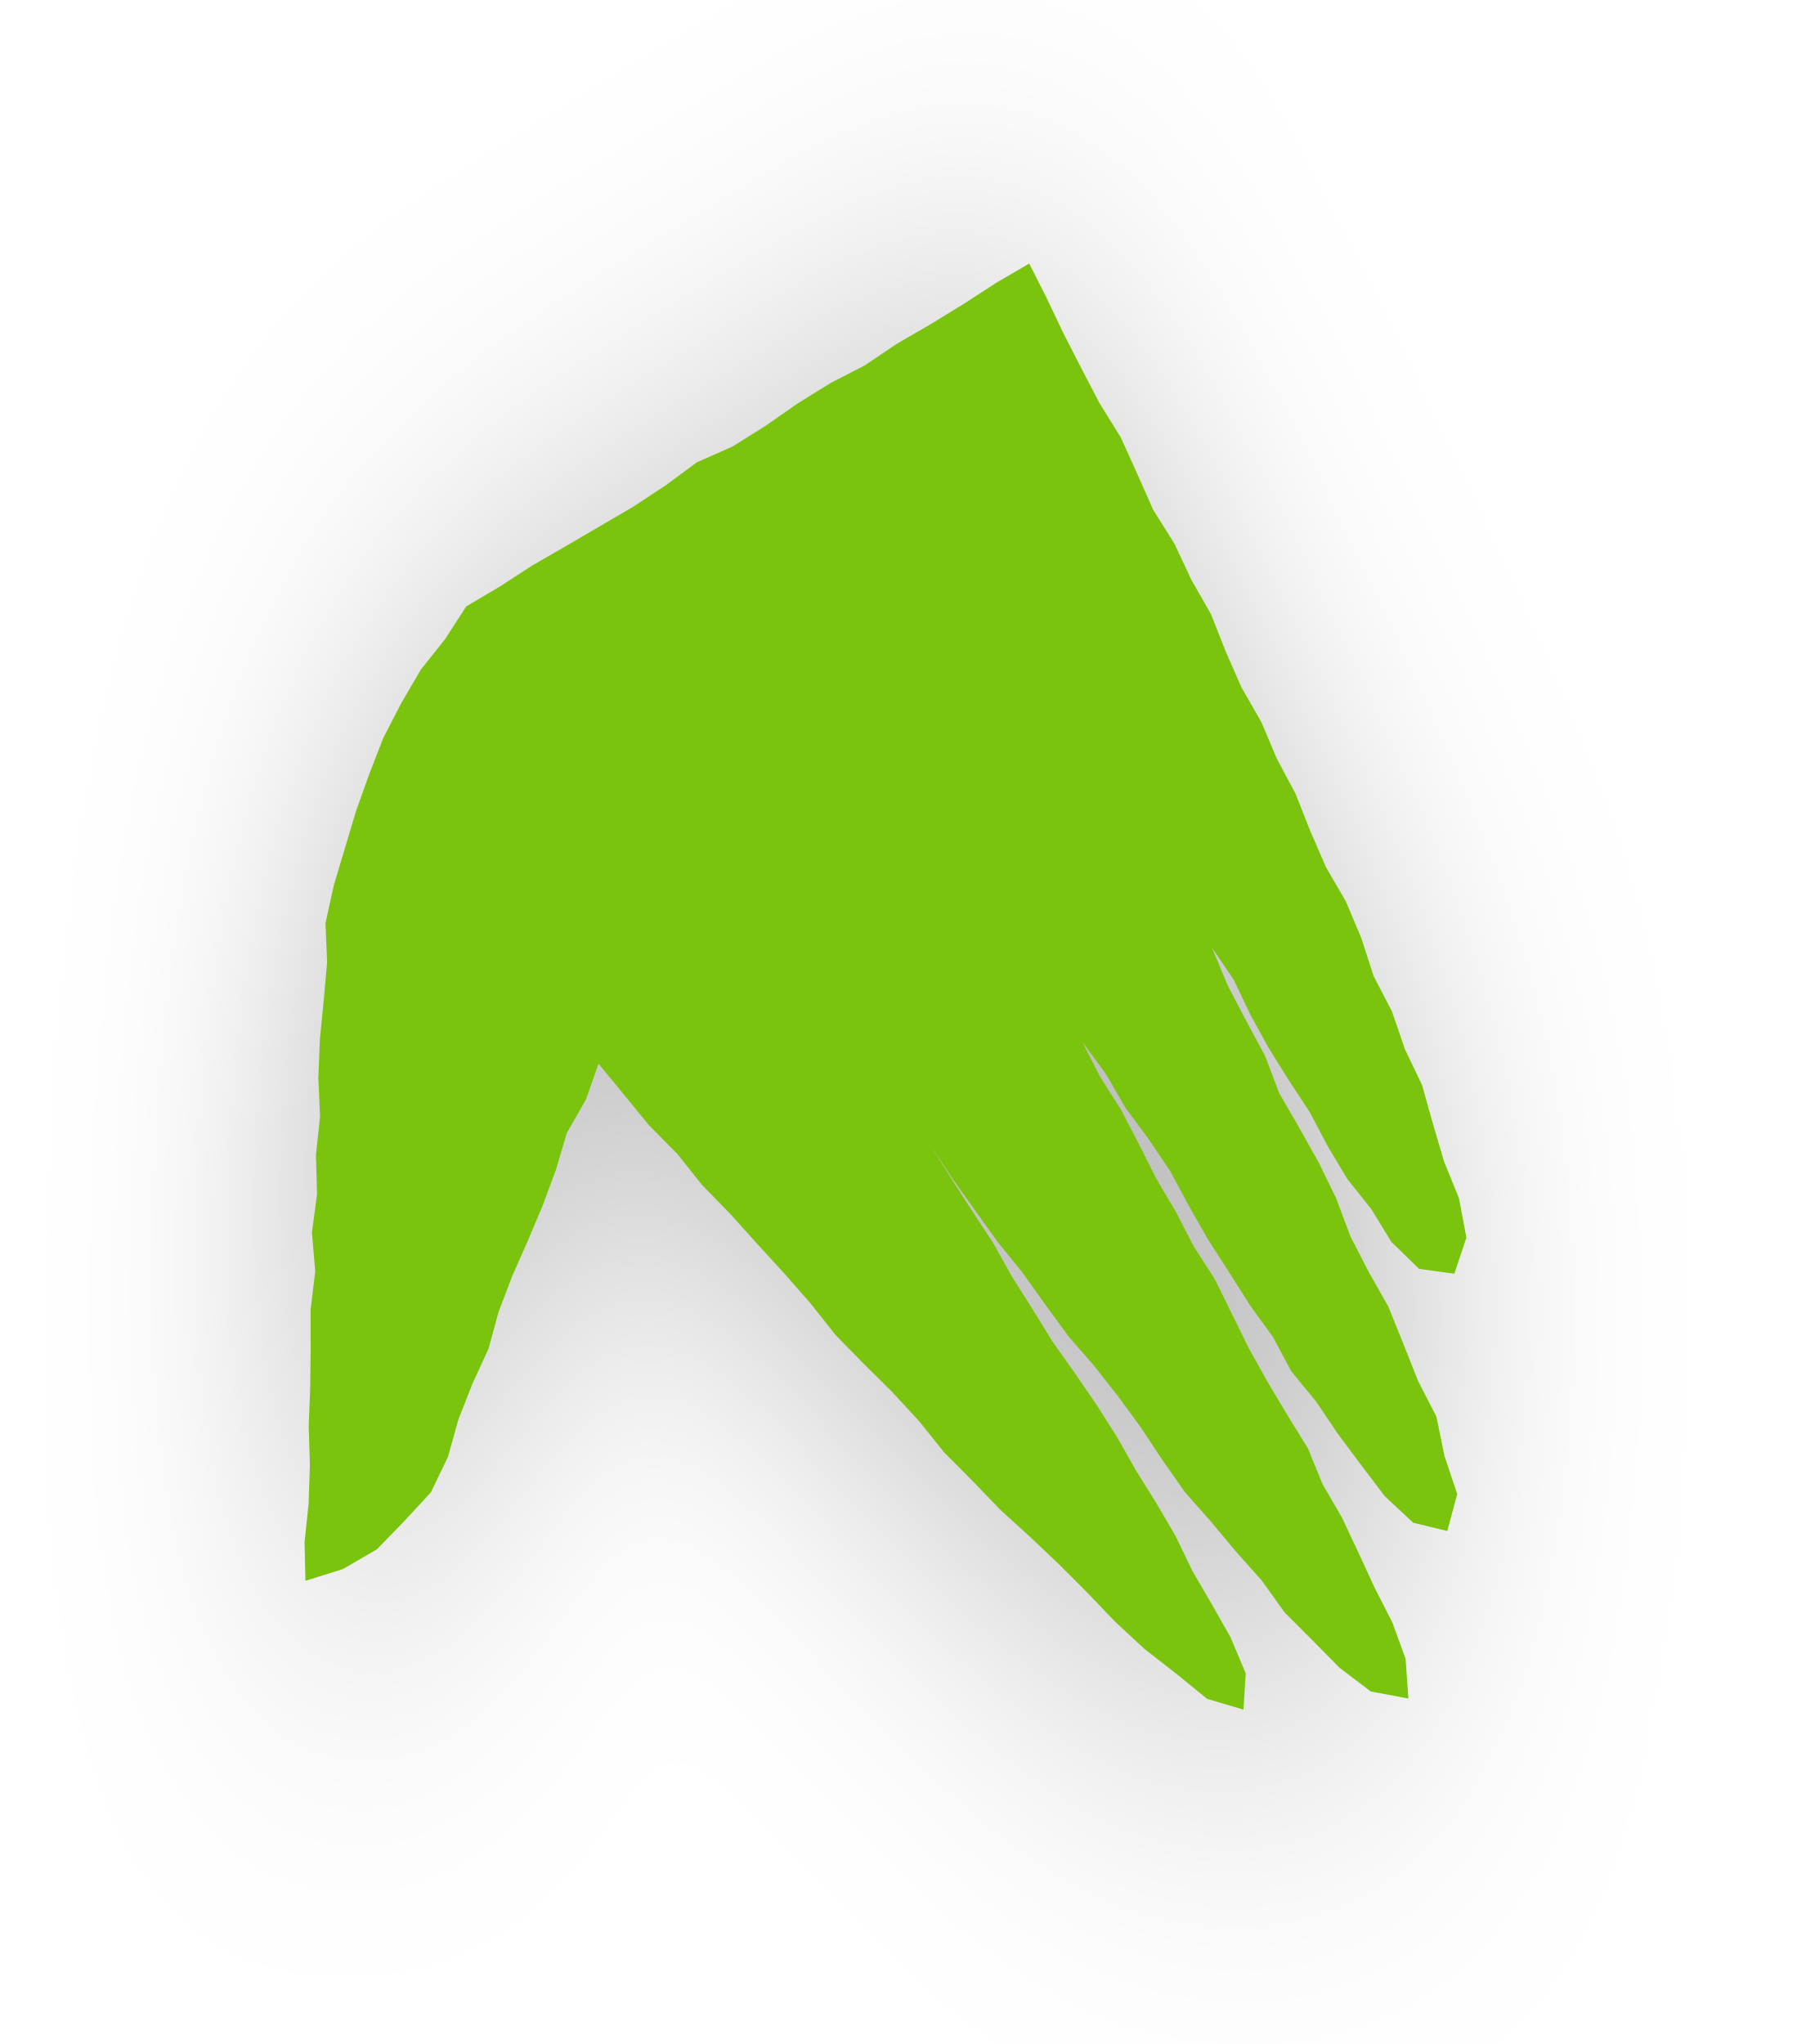
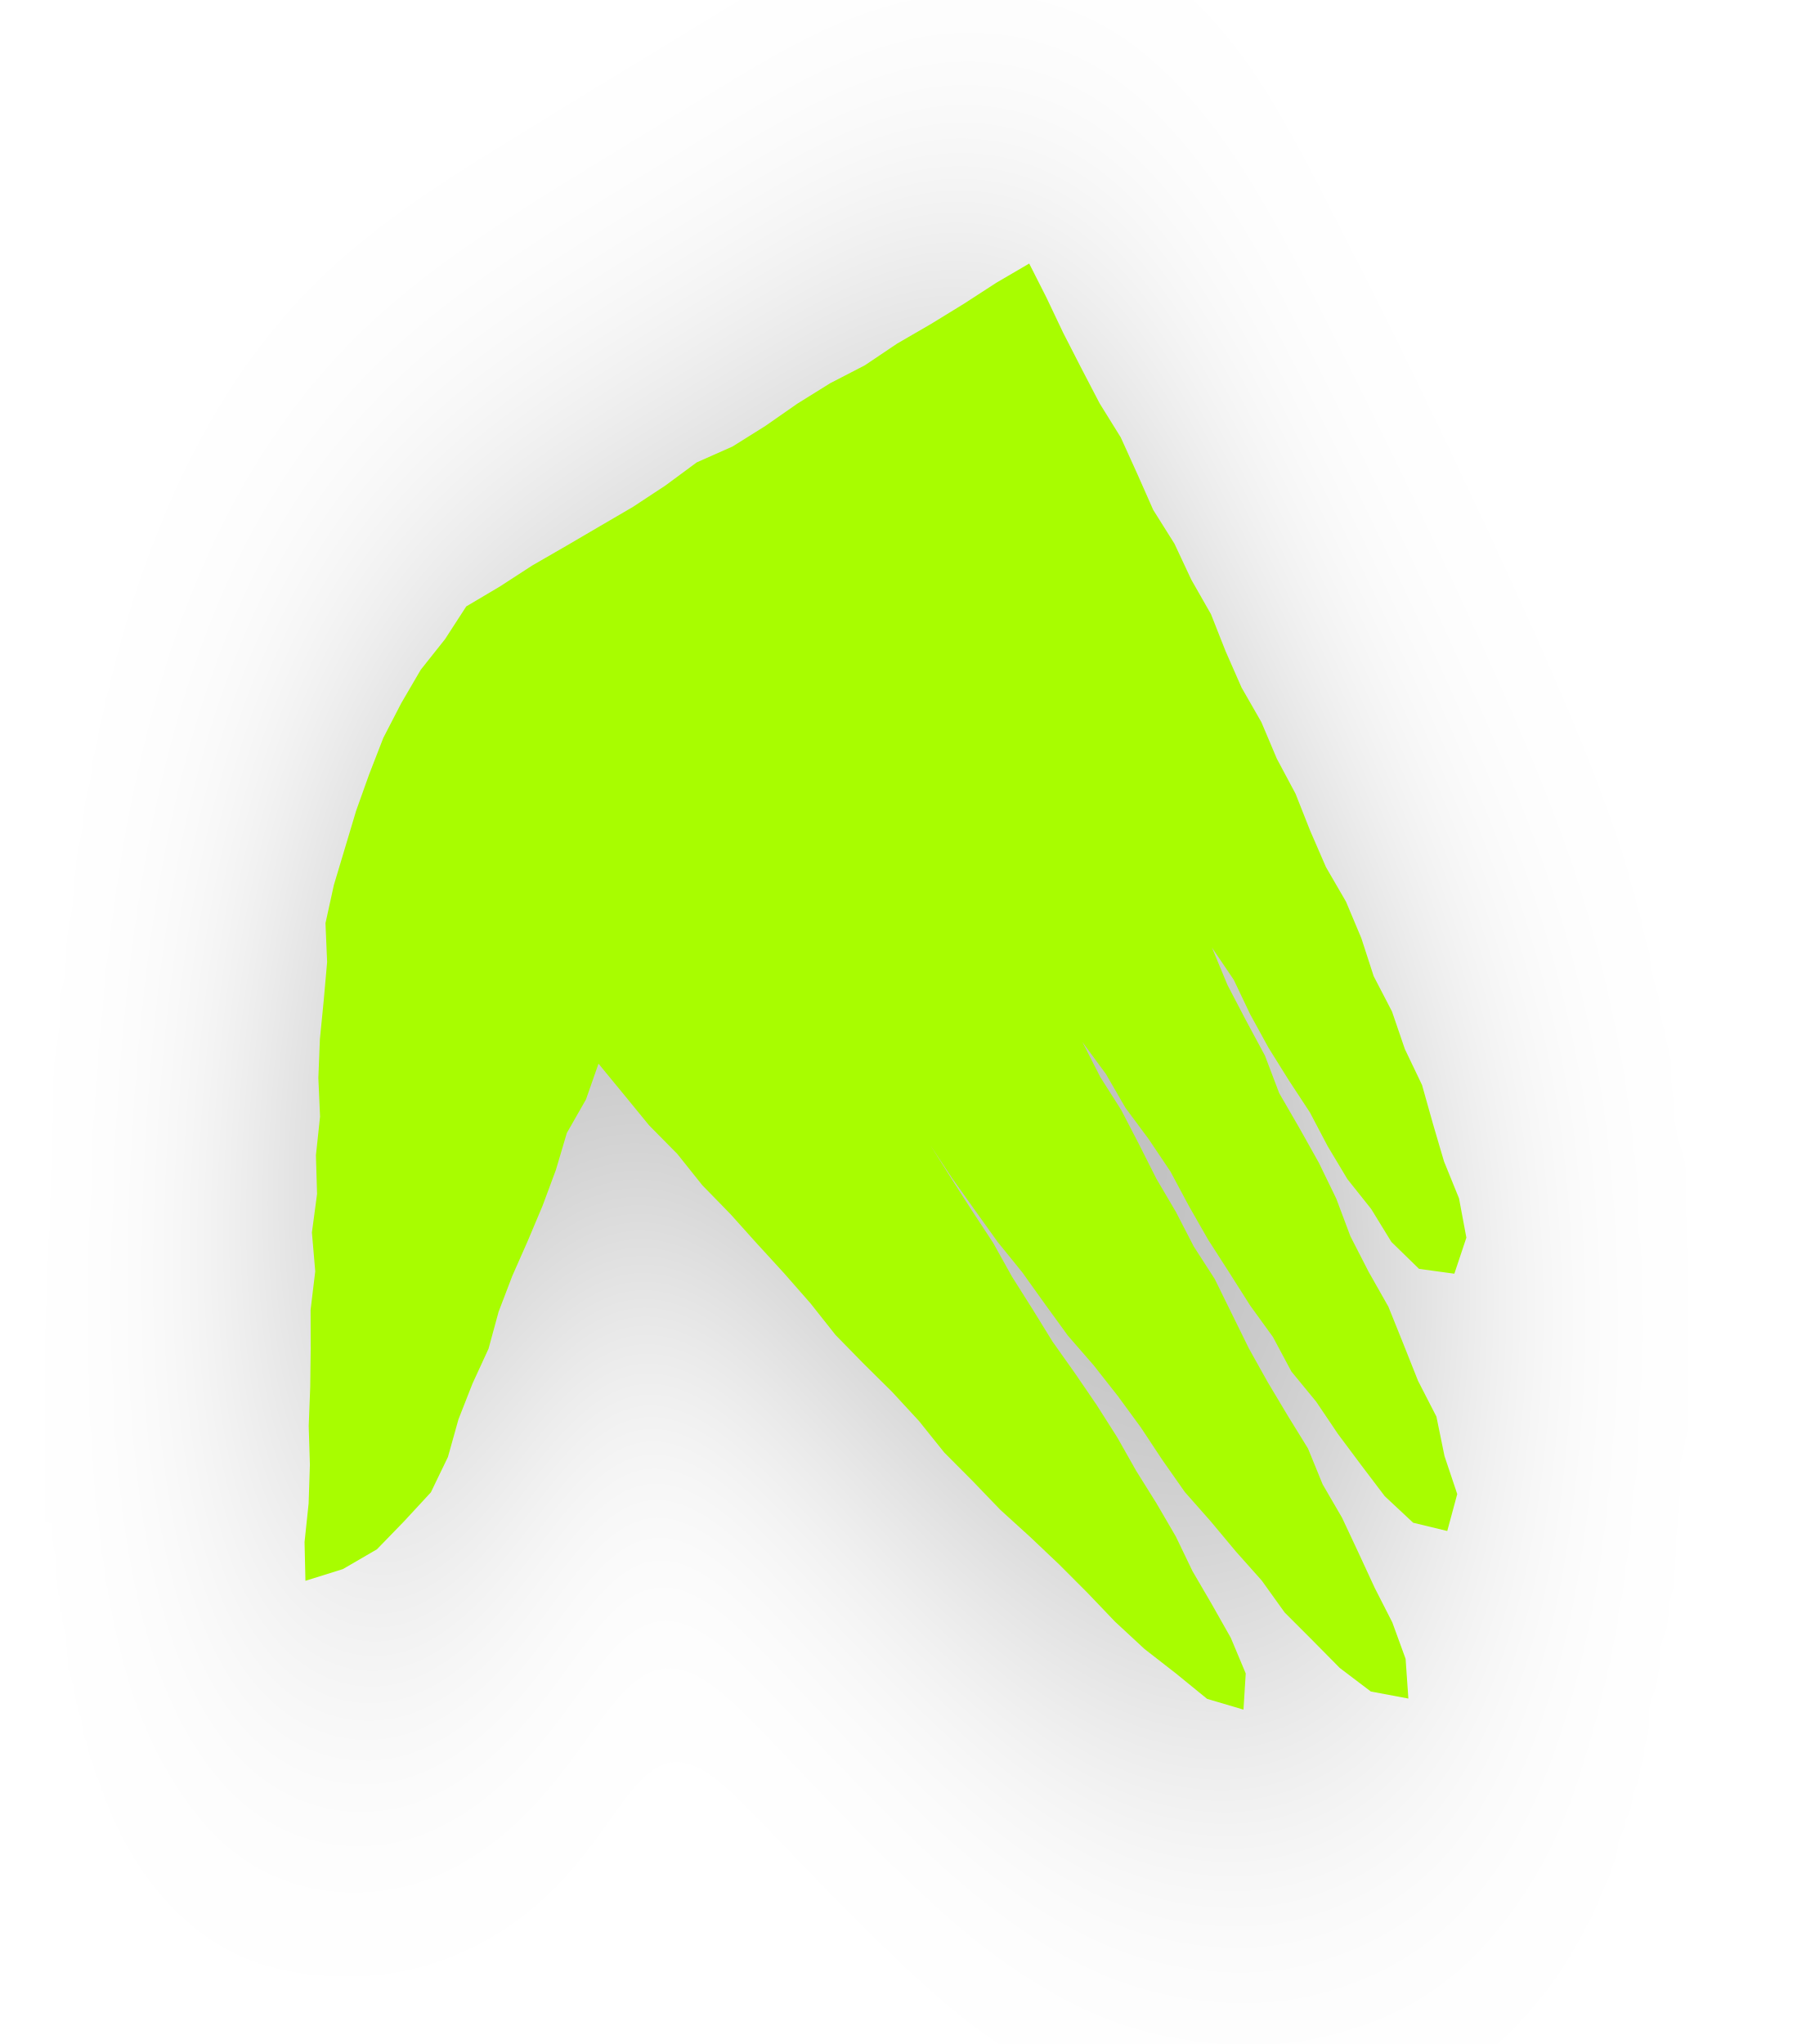
<svg xmlns="http://www.w3.org/2000/svg" xmlns:xlink="http://www.w3.org/1999/xlink" height="257" viewBox="0 0 227 257" width="227">
  <defs>
    <filter id="a" height="170.1%" width="181.7%" x="-40.7%" y="-32.8%">
      <feMorphology in="SourceAlpha" operator="dilate" radius=".5" result="shadowSpreadOuter1" />
      <feOffset dy="4" in="shadowSpreadOuter1" result="shadowOffsetOuter1" />
      <feGaussianBlur in="shadowOffsetOuter1" result="shadowBlurOuter1" stdDeviation="20" />
      <feColorMatrix in="shadowBlurOuter1" values="0 0 0 0 0 0 0 0 0 0 0 0 0 0 0 0 0 0 0.251 0" />
    </filter>
    <path id="b" d="m100.929 28-3.43 3.348-3.33 3.566-3.419 3.481-3.506 3.397-3.272 3.625-3.675 3.23-3.397 3.504-3.215 3.683-3.386 3.514-3.886 3.026-3.118 3.776-3.306 3.592-3.496 3.407-3.492 3.413-3.514 3.39-3.334 3.571-3.476 3.431-1.596 4.651-2.028 4.458-1.369 4.696-1.128 4.76-.615 4.853-.483 4.851-.228 4.865-.23 4.881.137 4.91 1.384 4.699.755 4.808.708 4.819.988 4.764 1.386 4.679.672 4.831 1.317 4.693.544 4.861 1.586 4.635.606 4.85 1.189 4.72 1.121 4.736.993 4.762 1.322 4.69 1.023 4.758.676 4.833 1.287 4.703 4.213-2.567 3.55-3.446 2.476-4.266 2.374-4.327 1.007-4.835.139-4.912.624-4.784.896-4.74.105-4.825.579-4.775.822-4.745.74-4.752.534-4.779.212-4.829 1.313-4.666.443-4.756 4.015 2.979 4.039 3.011 4.308 2.625 4.005 3.061 4.289 2.65 4.172 2.821 4.197 2.781 4.138 2.87 3.997 3.083 4.29 2.644 4.336 2.574 4.209 2.766 4.02 3.06 4.315 2.606 4.27 2.679 4.447 2.391 4.384 2.479 4.311 2.596 4.26 2.693 4.412 2.428 4.605 2.041 4.556 2.143 4.762.204-.825-4.481-2.903-3.888-3.331-3.512-3.368-3.457-3.091-3.721-3.37-3.461-3.474-3.356-3.328-3.507-3.504-3.33-3.614-3.212-3.669-3.153-3.457-3.375-3.493-3.341-3.311-3.534-3.552-3.276-3.514-3.312-3.577-3.427 3.697 3.397 3.731 3.191 3.74 3.18 3.924 2.956 3.737 3.184 3.759 3.155 4.033 2.824 3.881 3.01 3.773 3.142 3.627 3.326 3.714 3.223 4.052 2.791 3.966 2.897 4.056 2.769 3.756 3.193 4.214 2.535 4.195 2.556 4.511 1.931 4.796-.283-1.546-4.76-2.729-4.042-3.196-3.675-3.044-3.784-3.067-3.77-3.389-3.491-2.888-3.937-3.483-3.403-3.431-3.448-3.327-3.544-3.143-3.718-3.141-3.72-3.552-3.334-3.211-3.654-3.407-3.47-3.177-3.685-3.22-3.646-3.527-3.354-3.263-3.743 3.847 3.188 3.408 3.527 3.788 3.115 3.635 3.284 3.294 3.639 3.388 3.54 3.565 3.357 3.545 3.379 3.753 3.161 3.296 3.644 3.949 2.934 3.635 3.274 3.787 3.096 3.814 3.07 4.271 2.375 4.415-.029.093-4.809-2.712-4.253-2.185-4.563-3.325-3.8-2.929-4.079-2.951-4.073-3.47-3.652-3.305-3.783-2.865-4.156-3.223-3.855-3.45-3.663-3.501-3.619-2.884-4.145-3.381-3.718-3.337-3.76-3.034-4.094 3.639 3.267 3.065 3.722 3.262 3.53 3.459 3.343 3.537 3.265 3.206 3.592 3.399 3.407 3.826 2.934 3.454 3.393 4.196 2.448 4.453-.484.372-4.763-2.095-4.573-2.96-4.058-2.52-4.299-2.479-4.347-3.188-3.859-2.713-4.194-3.31-3.753-2.654-4.25-2.99-3.998-3.493-3.602-3.036-3.961-2.907-4.066-3.35-3.707-3-3.993-3.465-3.61-3.054-3.949-2.91-4.074-3.454-3.617-3.149-3.874-3.616-3.475-3.068-3.945-3.103-3.918-3.595-3.491-3.309-3.737-3.282-3.76-3.172-3.856z" />
  </defs>
  <g fill="none" fill-rule="evenodd" transform="matrix(.9702957 .2419219 -.2419219 .9702957 38.25364 -18.44891)">
    <use fill="#000" filter="url(#a)" xlink:href="#b" />
-     <use fill="#7bc40d" xlink:href="#b" />
+     <use fill="#a8fd00" xlink:href="#b" />
  </g>
</svg>
